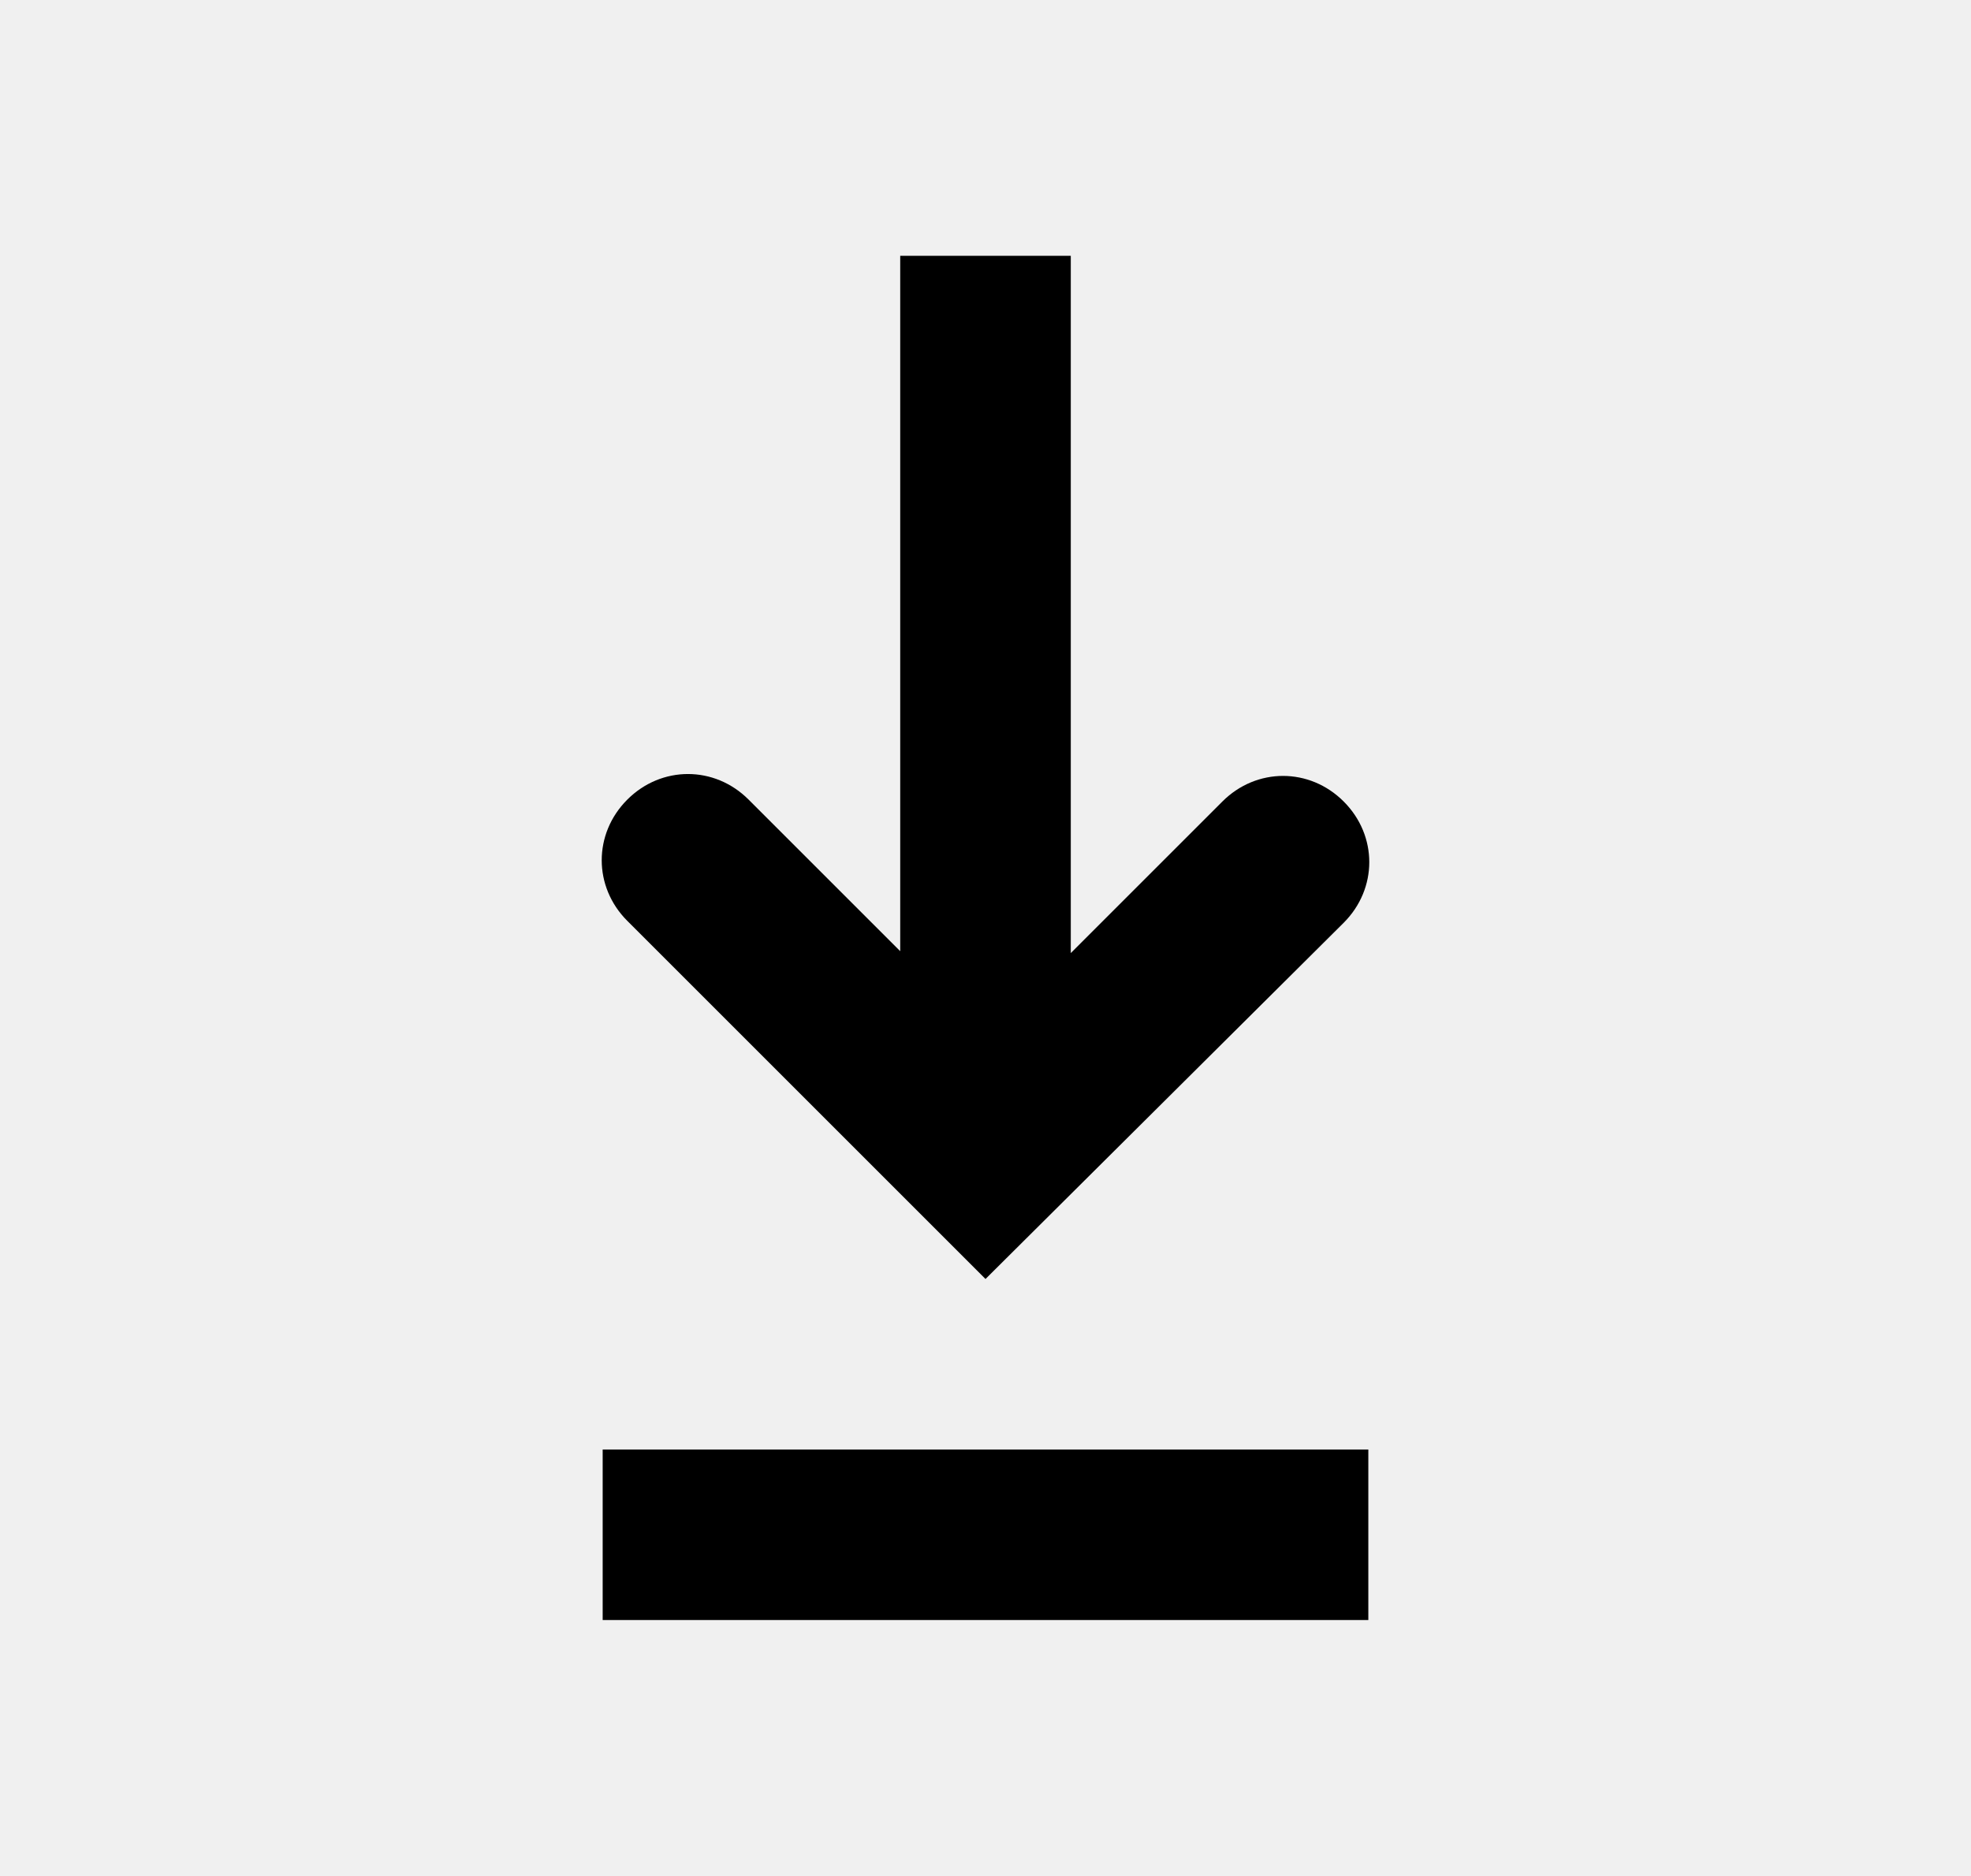
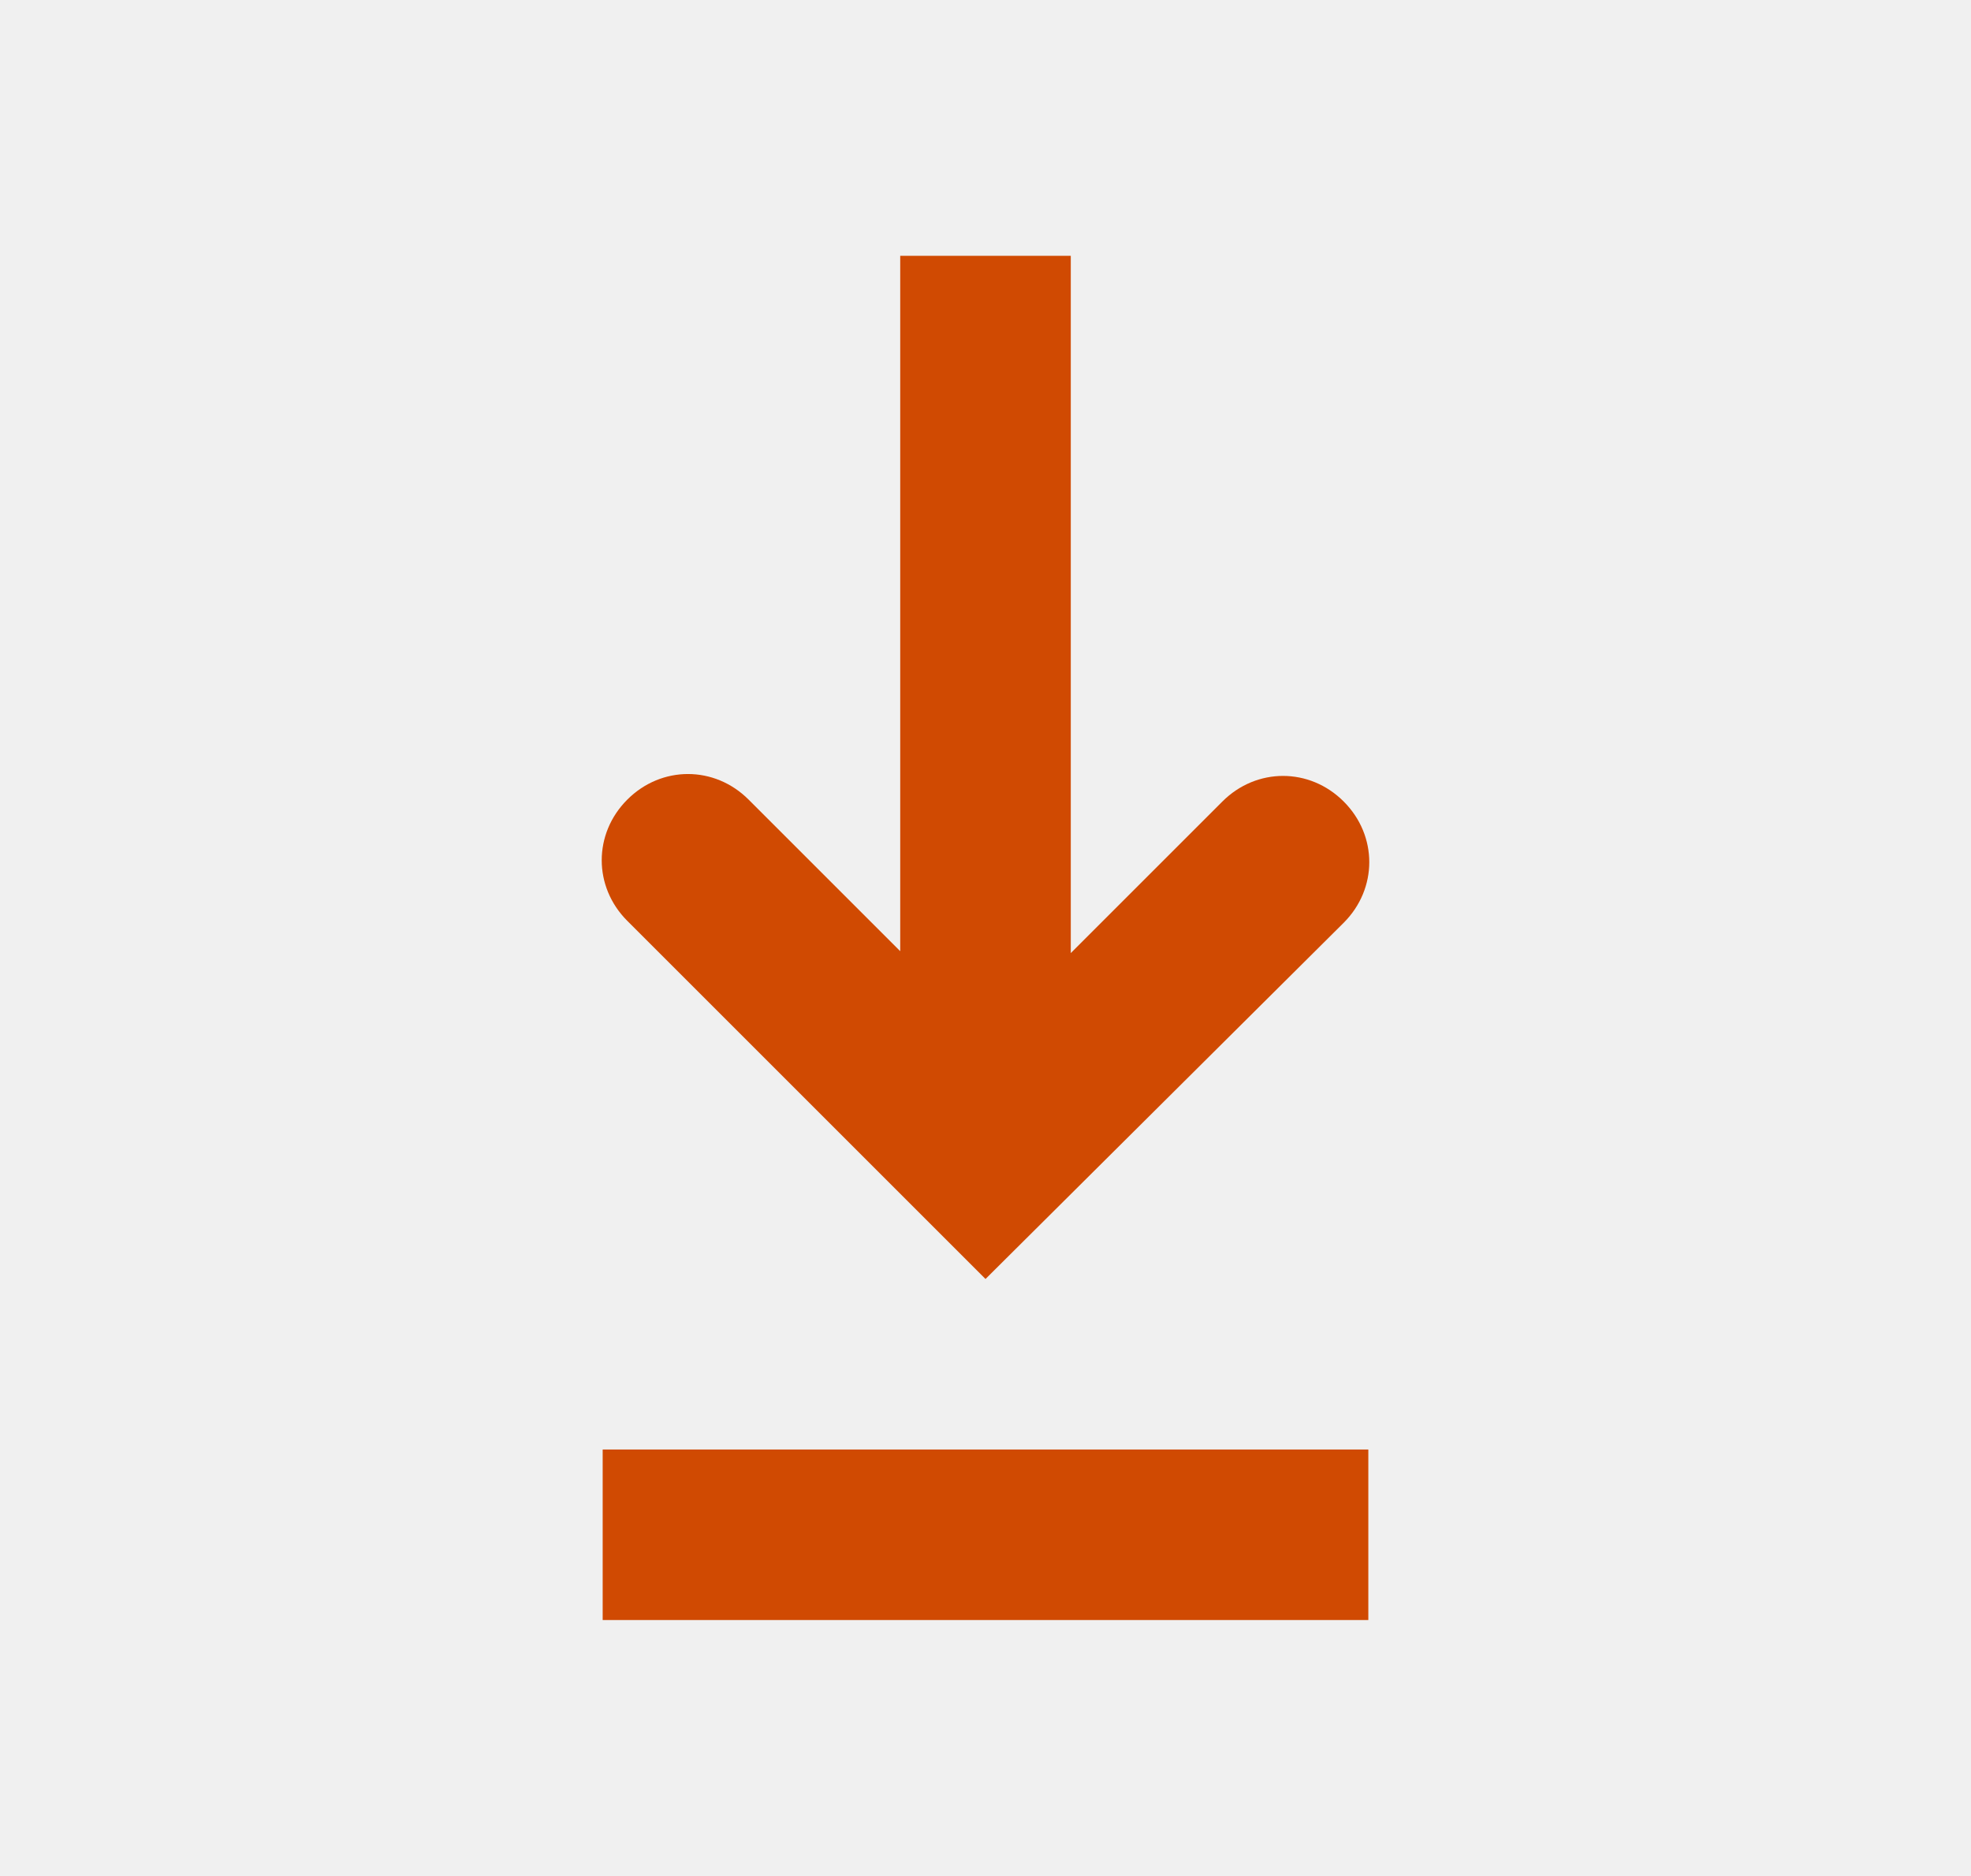
<svg xmlns="http://www.w3.org/2000/svg" version="1.1" id="Layer_1" x="0px" y="0px" viewBox="0 0 104 99" style="enable-background:new 0 0 104 99;" xml:space="preserve">
  <style type="text/css">
- 	.st0{fill:#FFFFFF;}
+ 	.st0{fill:#d04a02;}
	.st1{fill:#2D2D2D;}
	.st2{fill:#464646;}
	.st3{fill:#E0301E;}
	.st4{fill:#D04A02;}
	.st5{fill:#7D7D7D;}
	.st6{fill:#DB536A;}
</style>
-   <path id="Page-1_1_" d="M52,67.5L33.1,48.6c-1.8-1.8-1.8-4.6,0-6.4c1.8-1.8,4.6-1.8,6.4,0l8,8V13.5h9v36.8l8-8  c1.8-1.8,4.6-1.8,6.4,0c1.8,1.8,1.8,4.6,0,6.4L52,67.5z M31.8,85.5v-9h40.4v9H31.8z" />
+   <path class="st0" id="Page-1_1_" d="M52,67.5L33.1,48.6c-1.8-1.8-1.8-4.6,0-6.4c1.8-1.8,4.6-1.8,6.4,0l8,8V13.5h9v36.8l8-8  c1.8-1.8,4.6-1.8,6.4,0c1.8,1.8,1.8,4.6,0,6.4L52,67.5z M31.8,85.5v-9h40.4v9H31.8z" />
</svg>
